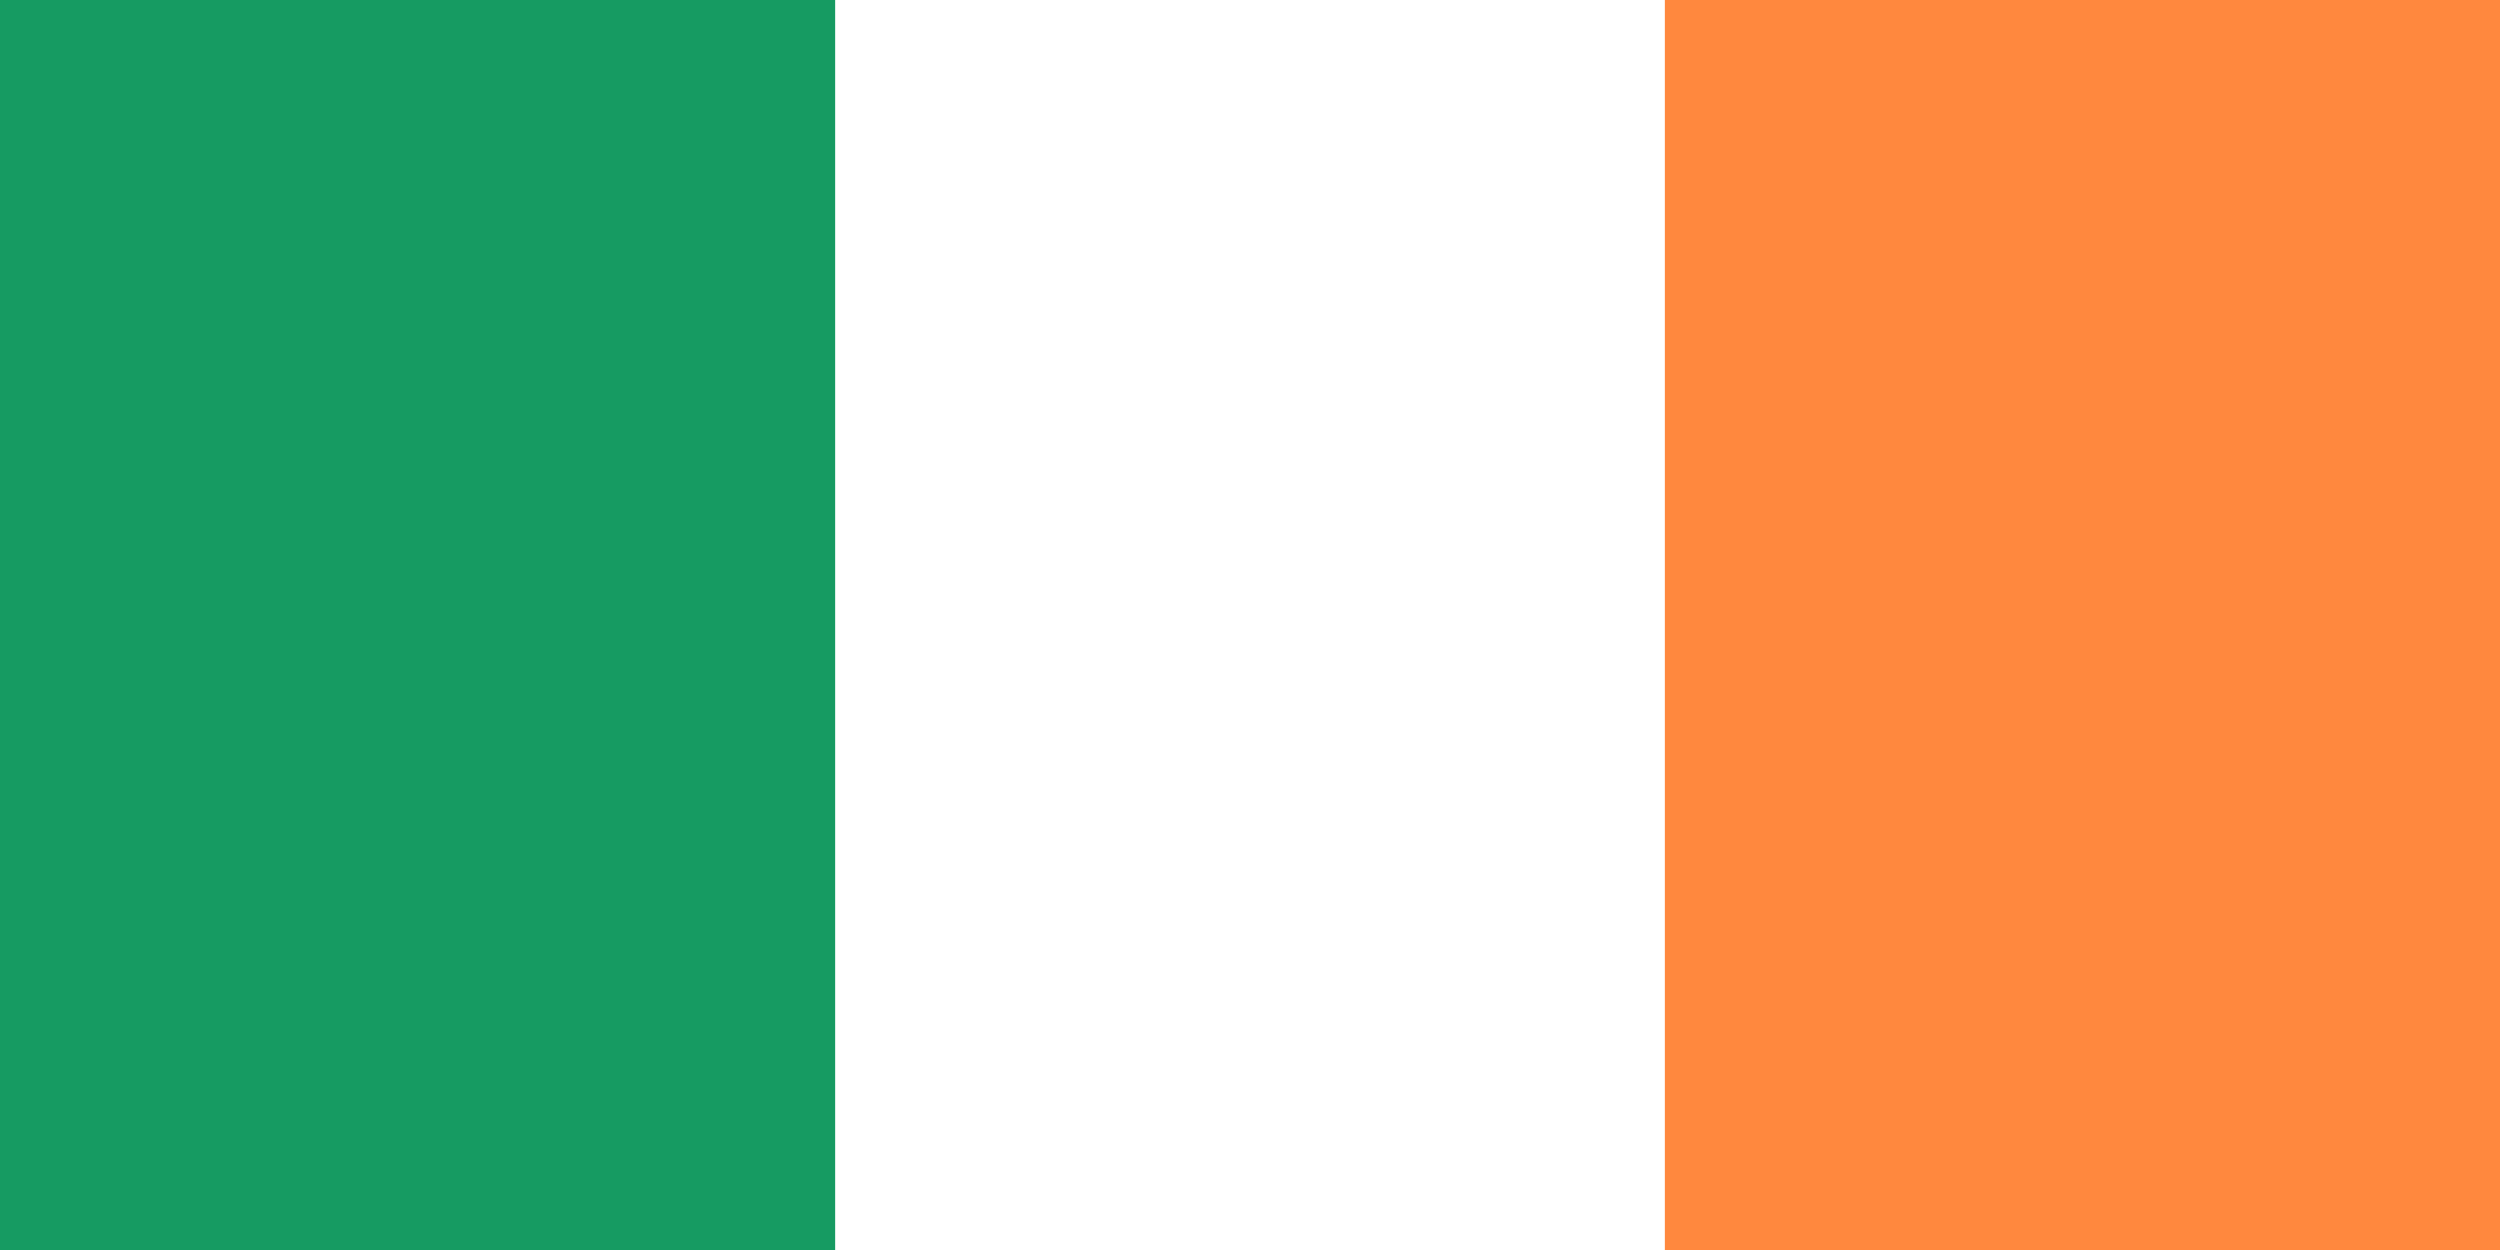
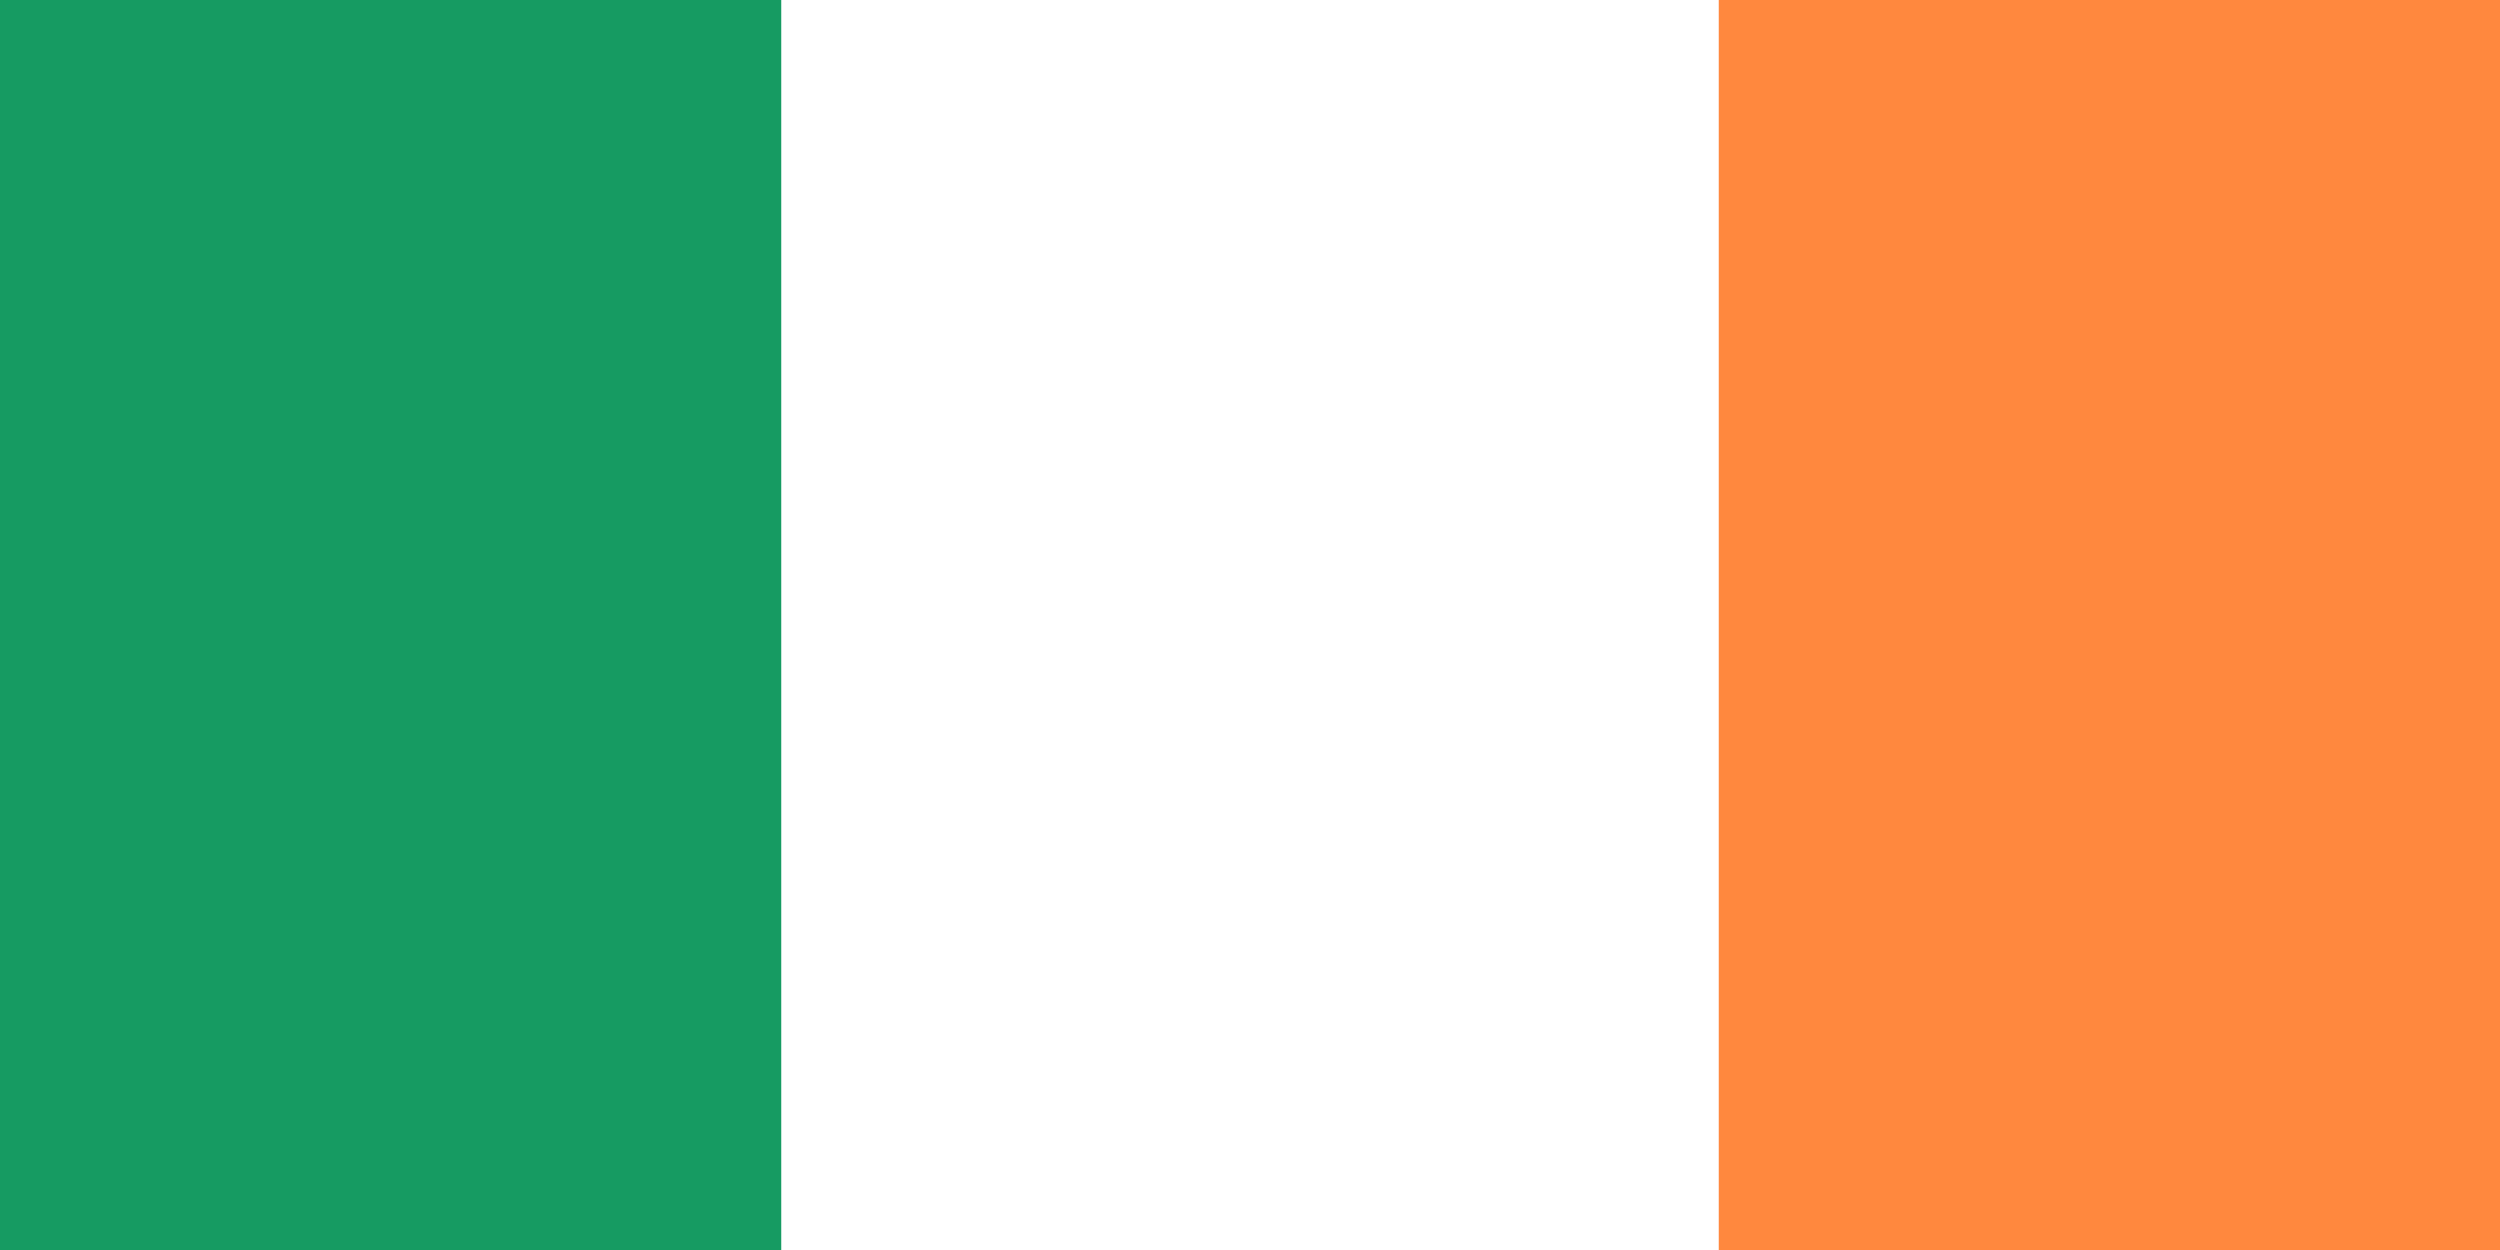
<svg xmlns="http://www.w3.org/2000/svg" viewBox="0 0 32 16">
-   <g fill="none">
-     <path fill="#FF883E" d="M0 0h32v16H0z" />
-     <path fill="#FFF" d="M0 0h21.31v16H0z" />
-     <path fill="#169B62" d="M0 0h10.69v16H0z" />
+   <g fill="none" fill-rule="evenodd">
+     <rect width="32" height="16" fill="#FFF" transform="matrix(1 0 0 -1 0 16)" />
+     <rect width="10" height="16" fill="#169B62" />
+     <rect width="10" height="16" x="22" fill="#FF883E" />
  </g>
</svg>
